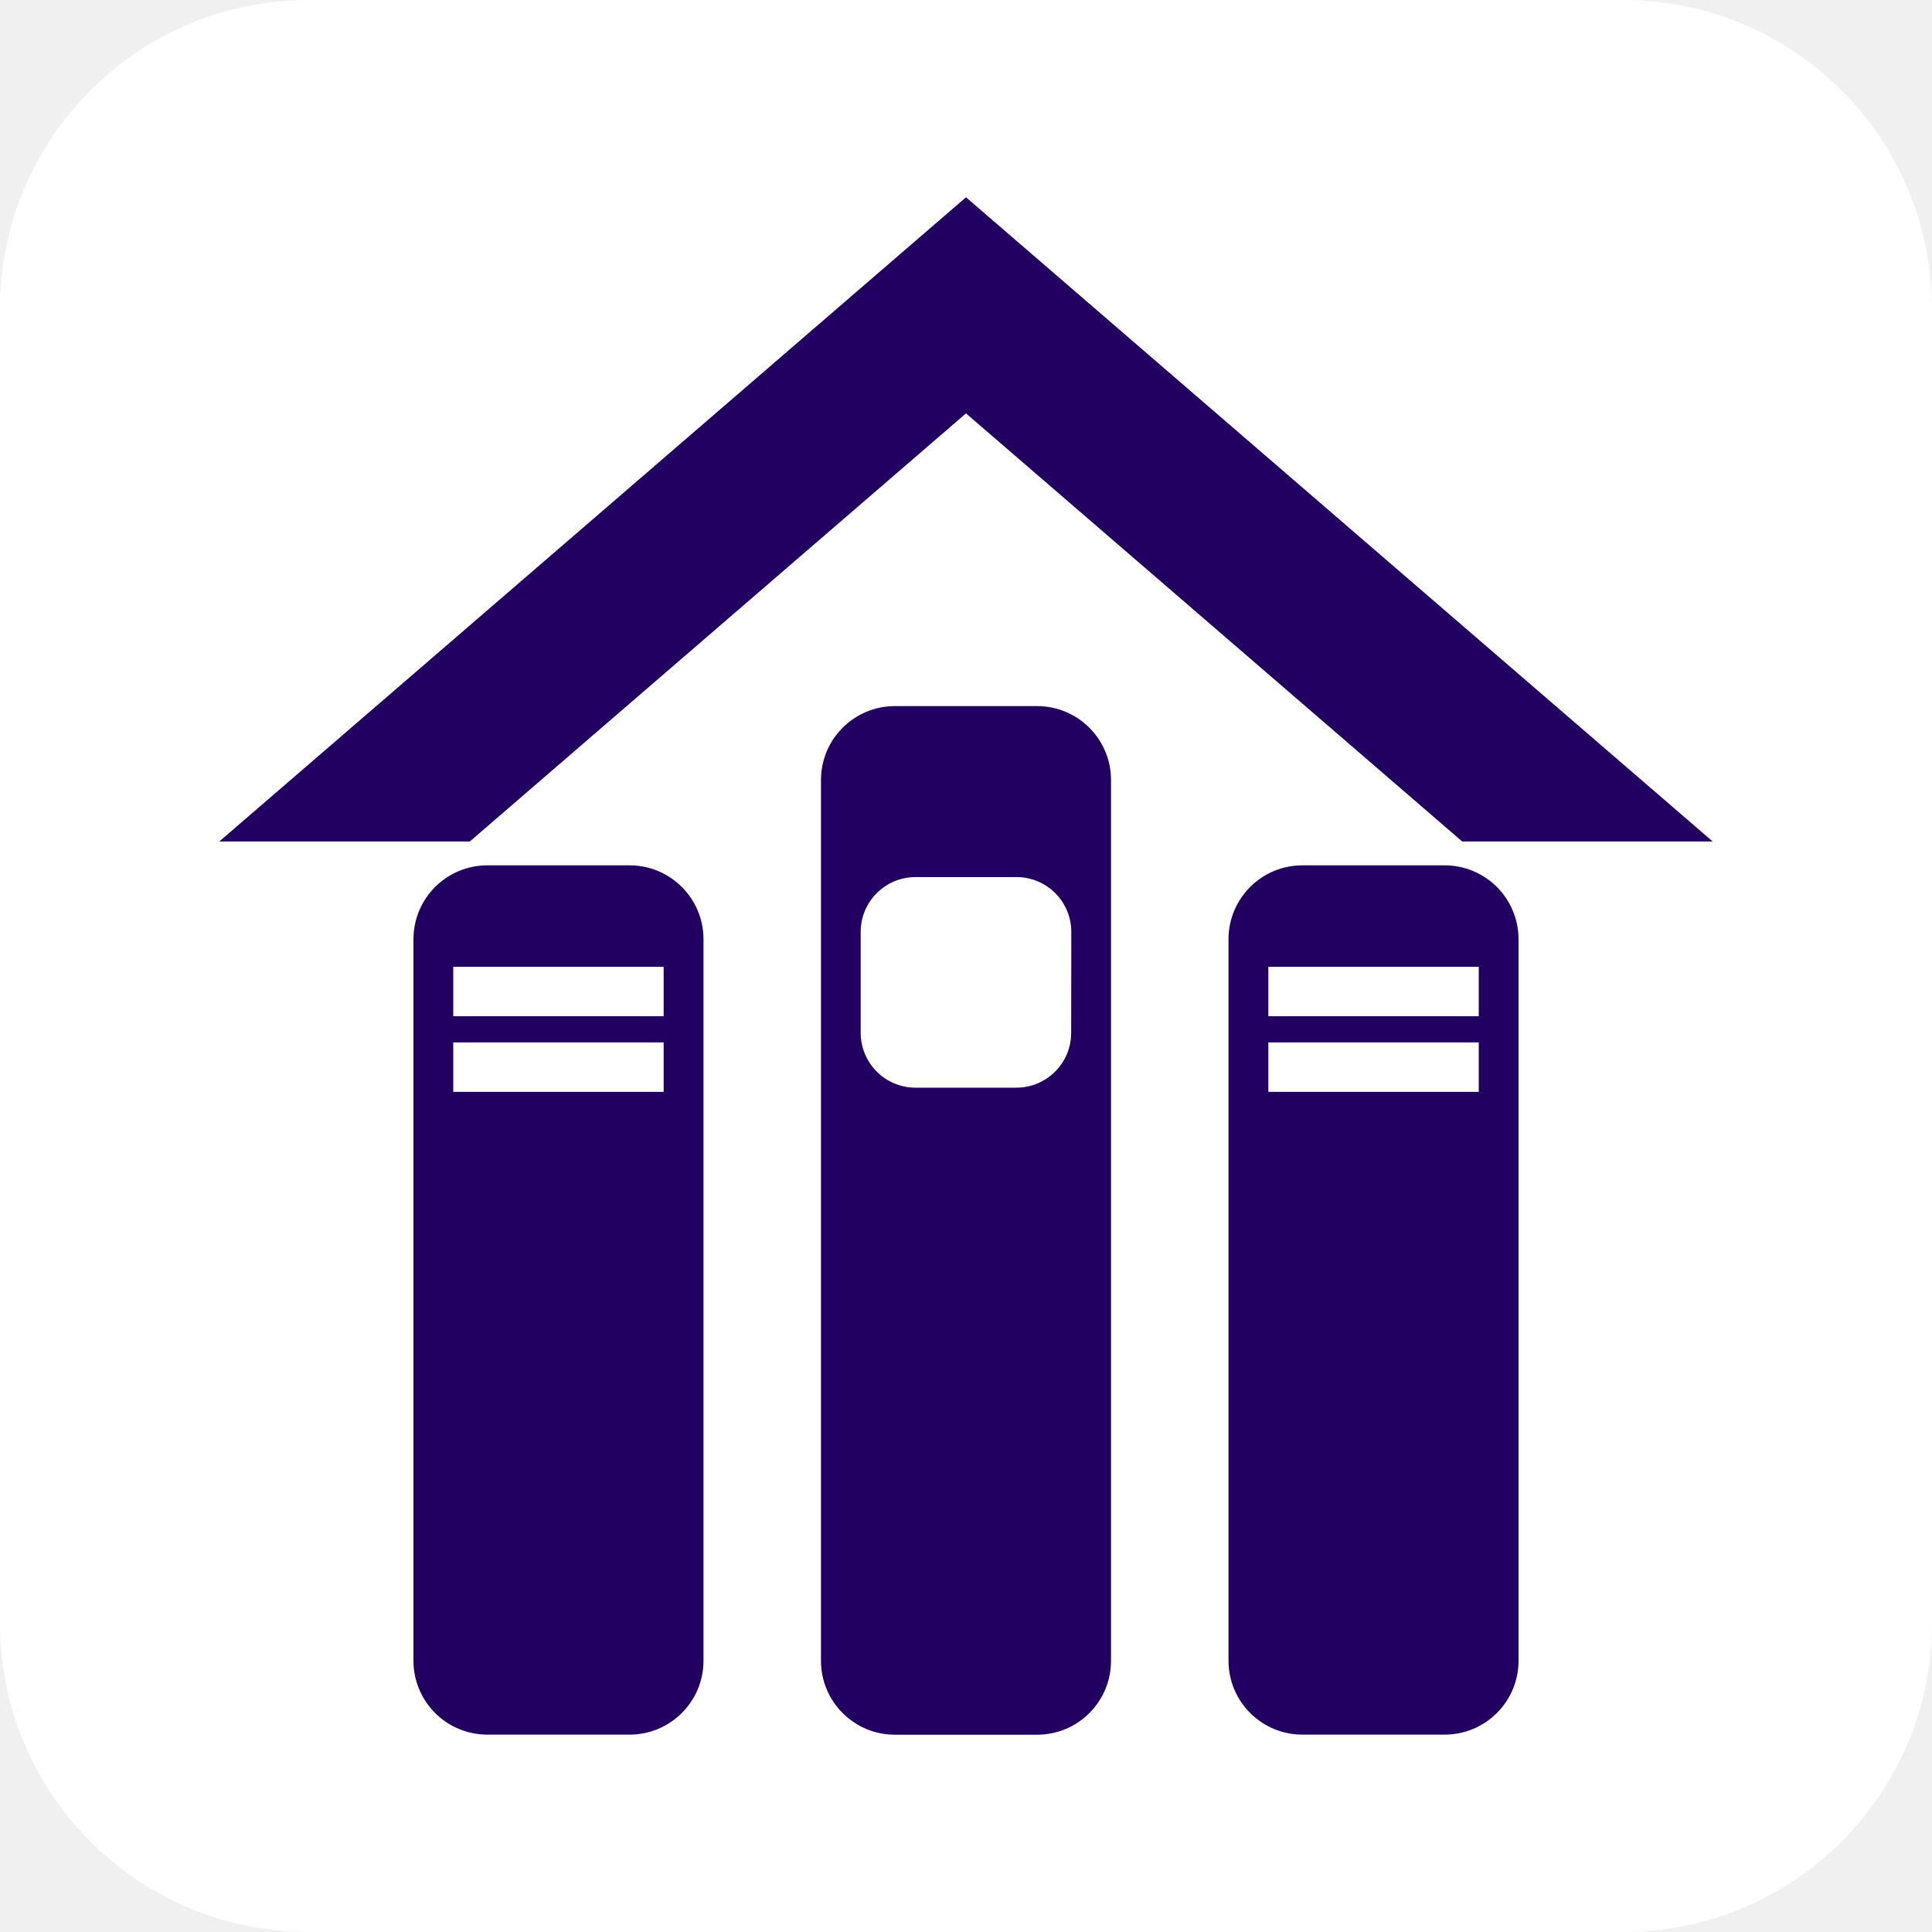
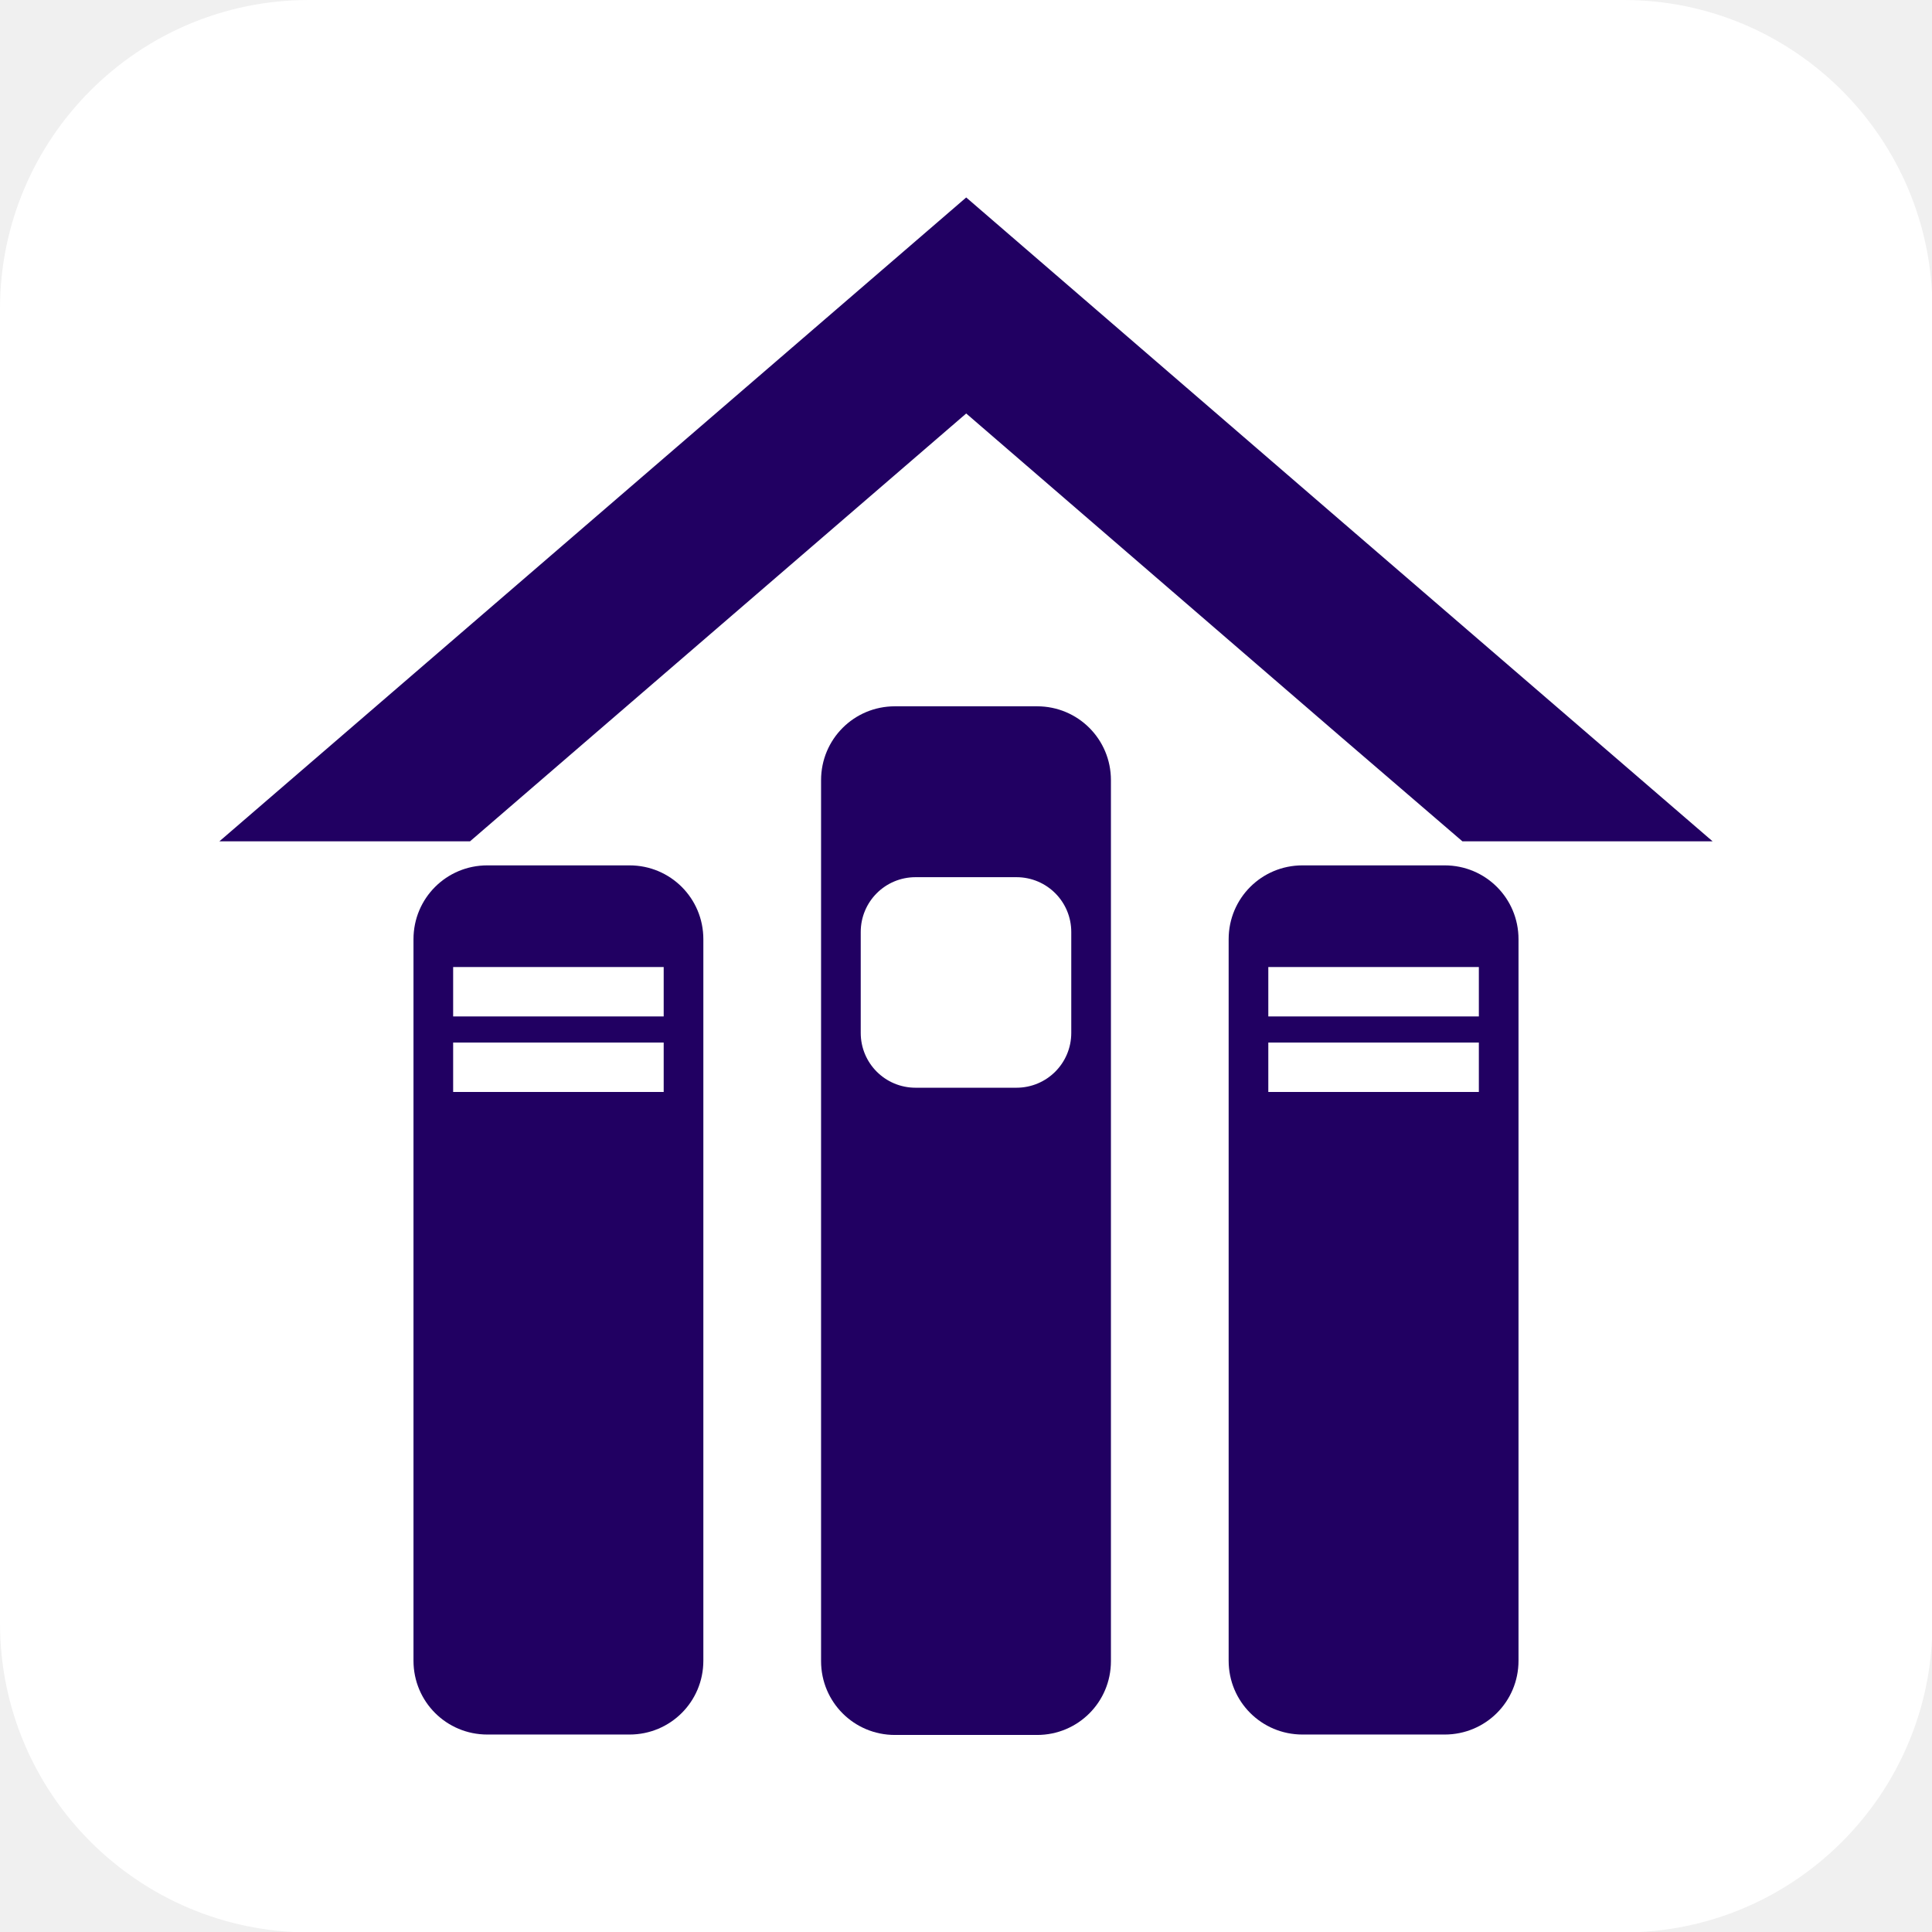
- <svg xmlns="http://www.w3.org/2000/svg" viewBox="0 0 457.92 457.92">
-   <defs>
-     <style>.cls-1{fill:#fff;}.cls-2{fill:#210062;}</style>
-   </defs>
-   <g id="Layer_2" data-name="Layer 2">
-     <g id="Layer_1-2" data-name="Layer 1">
-       <rect class="cls-1" width="457.92" height="457.92" rx="73.18" />
-       <polygon class="cls-2" points="140.48 174.31 228.96 97.98 317.44 174.31 346.56 199.44 405.93 199.44 317.44 123.1 228.96 46.76 140.48 123.1 51.99 199.44 111.36 199.44 140.48 174.31" />
-       <path class="cls-2" d="M245.81,167.36h-33.7a17.52,17.52,0,0,0-17.52,17.52V393.64a17.52,17.52,0,0,0,17.52,17.52h33.7a17.52,17.52,0,0,0,17.52-17.52V184.88A17.52,17.52,0,0,0,245.81,167.36Zm8.08,77.44a13,13,0,0,1-13,13H217a13,13,0,0,1-13-13V220.88a13,13,0,0,1,13-13h23.92a13,13,0,0,1,13,13Z" />
-       <path class="cls-2" d="M149.22,205.1h-33.7A17.51,17.51,0,0,0,98,222.62v171a17.51,17.51,0,0,0,17.52,17.52h33.7a17.52,17.52,0,0,0,17.52-17.52v-171A17.52,17.52,0,0,0,149.22,205.1Zm8.08,53.69H107.43V247.07H157.3Zm0-17.93H107.43V229.14H157.3Z" />
-       <path class="cls-2" d="M342.4,205.1H308.7a17.52,17.52,0,0,0-17.52,17.52v171a17.52,17.52,0,0,0,17.52,17.52h33.7a17.51,17.51,0,0,0,17.52-17.52v-171A17.51,17.51,0,0,0,342.4,205.1Zm8.09,53.69H300.62V247.07h49.87Zm0-17.93H300.62V229.14h49.87Z" />
+ <svg xmlns="http://www.w3.org/2000/svg" version="1.1" id="Layer_1" x="0px" y="0px" viewBox="0 0 457.9 457.9" style="enable-background:new 0 0 457.9 457.9;" xml:space="preserve">
+   <style type="text/css">
+ 	.st0{fill:#FFFFFF;}
+ 	.st1{fill:#210062;}
+ </style>
+   <g id="Layer_2_1_">
+     <g id="Layer_1-2">
+       <path class="st0" d="M73.2,0h311.6c40.4,0,73.2,32.8,73.2,73.2v311.6c0,40.4-32.8,73.2-73.2,73.2H73.2C32.8,457.9,0,425.2,0,384.7    V73.2C0,32.8,32.8,0,73.2,0z" />
+       <polygon class="st1" points="140.5,174.3 229,98 317.4,174.3 346.6,199.4 405.9,199.4 317.4,123.1 229,46.8 140.5,123.1 52,199.4     111.4,199.4   " />
+       <path class="st1" d="M245.8,167.4h-33.7c-9.7,0-17.5,7.8-17.5,17.5l0,0v208.8c0,9.7,7.8,17.5,17.5,17.5h33.7    c9.7,0,17.5-7.8,17.5-17.5V184.9C263.3,175.2,255.5,167.4,245.8,167.4z M253.9,244.8c0,7.2-5.8,13-13,13H217c-7.2,0-13-5.8-13-13    v-23.9c0-7.2,5.8-13,13-13l0,0h23.9c7.2,0,13,5.8,13,13l0,0L253.9,244.8z" />
+       <path class="st1" d="M149.2,205.1h-33.7c-9.7,0-17.5,7.8-17.5,17.5c0,0,0,0,0,0v171c0,9.7,7.8,17.5,17.5,17.5c0,0,0,0,0,0h33.7    c9.7,0,17.5-7.8,17.5-17.5v-171C166.7,212.9,158.9,205.1,149.2,205.1z M157.3,258.8h-49.9v-11.7h49.9V258.8z M157.3,240.9h-49.9    v-11.7h49.9V240.9z" />
+       <path class="st1" d="M342.4,205.1h-33.7c-9.7,0-17.5,7.8-17.5,17.5v171c0,9.7,7.8,17.5,17.5,17.5h33.7c9.7,0,17.5-7.8,17.5-17.5    c0,0,0,0,0,0v-171C359.9,212.9,352.1,205.1,342.4,205.1C342.4,205.1,342.4,205.1,342.4,205.1z M350.5,258.8h-49.9v-11.7h49.9    V258.8z M350.5,240.9h-49.9v-11.7h49.9V240.9z" />
    </g>
  </g>
</svg>
